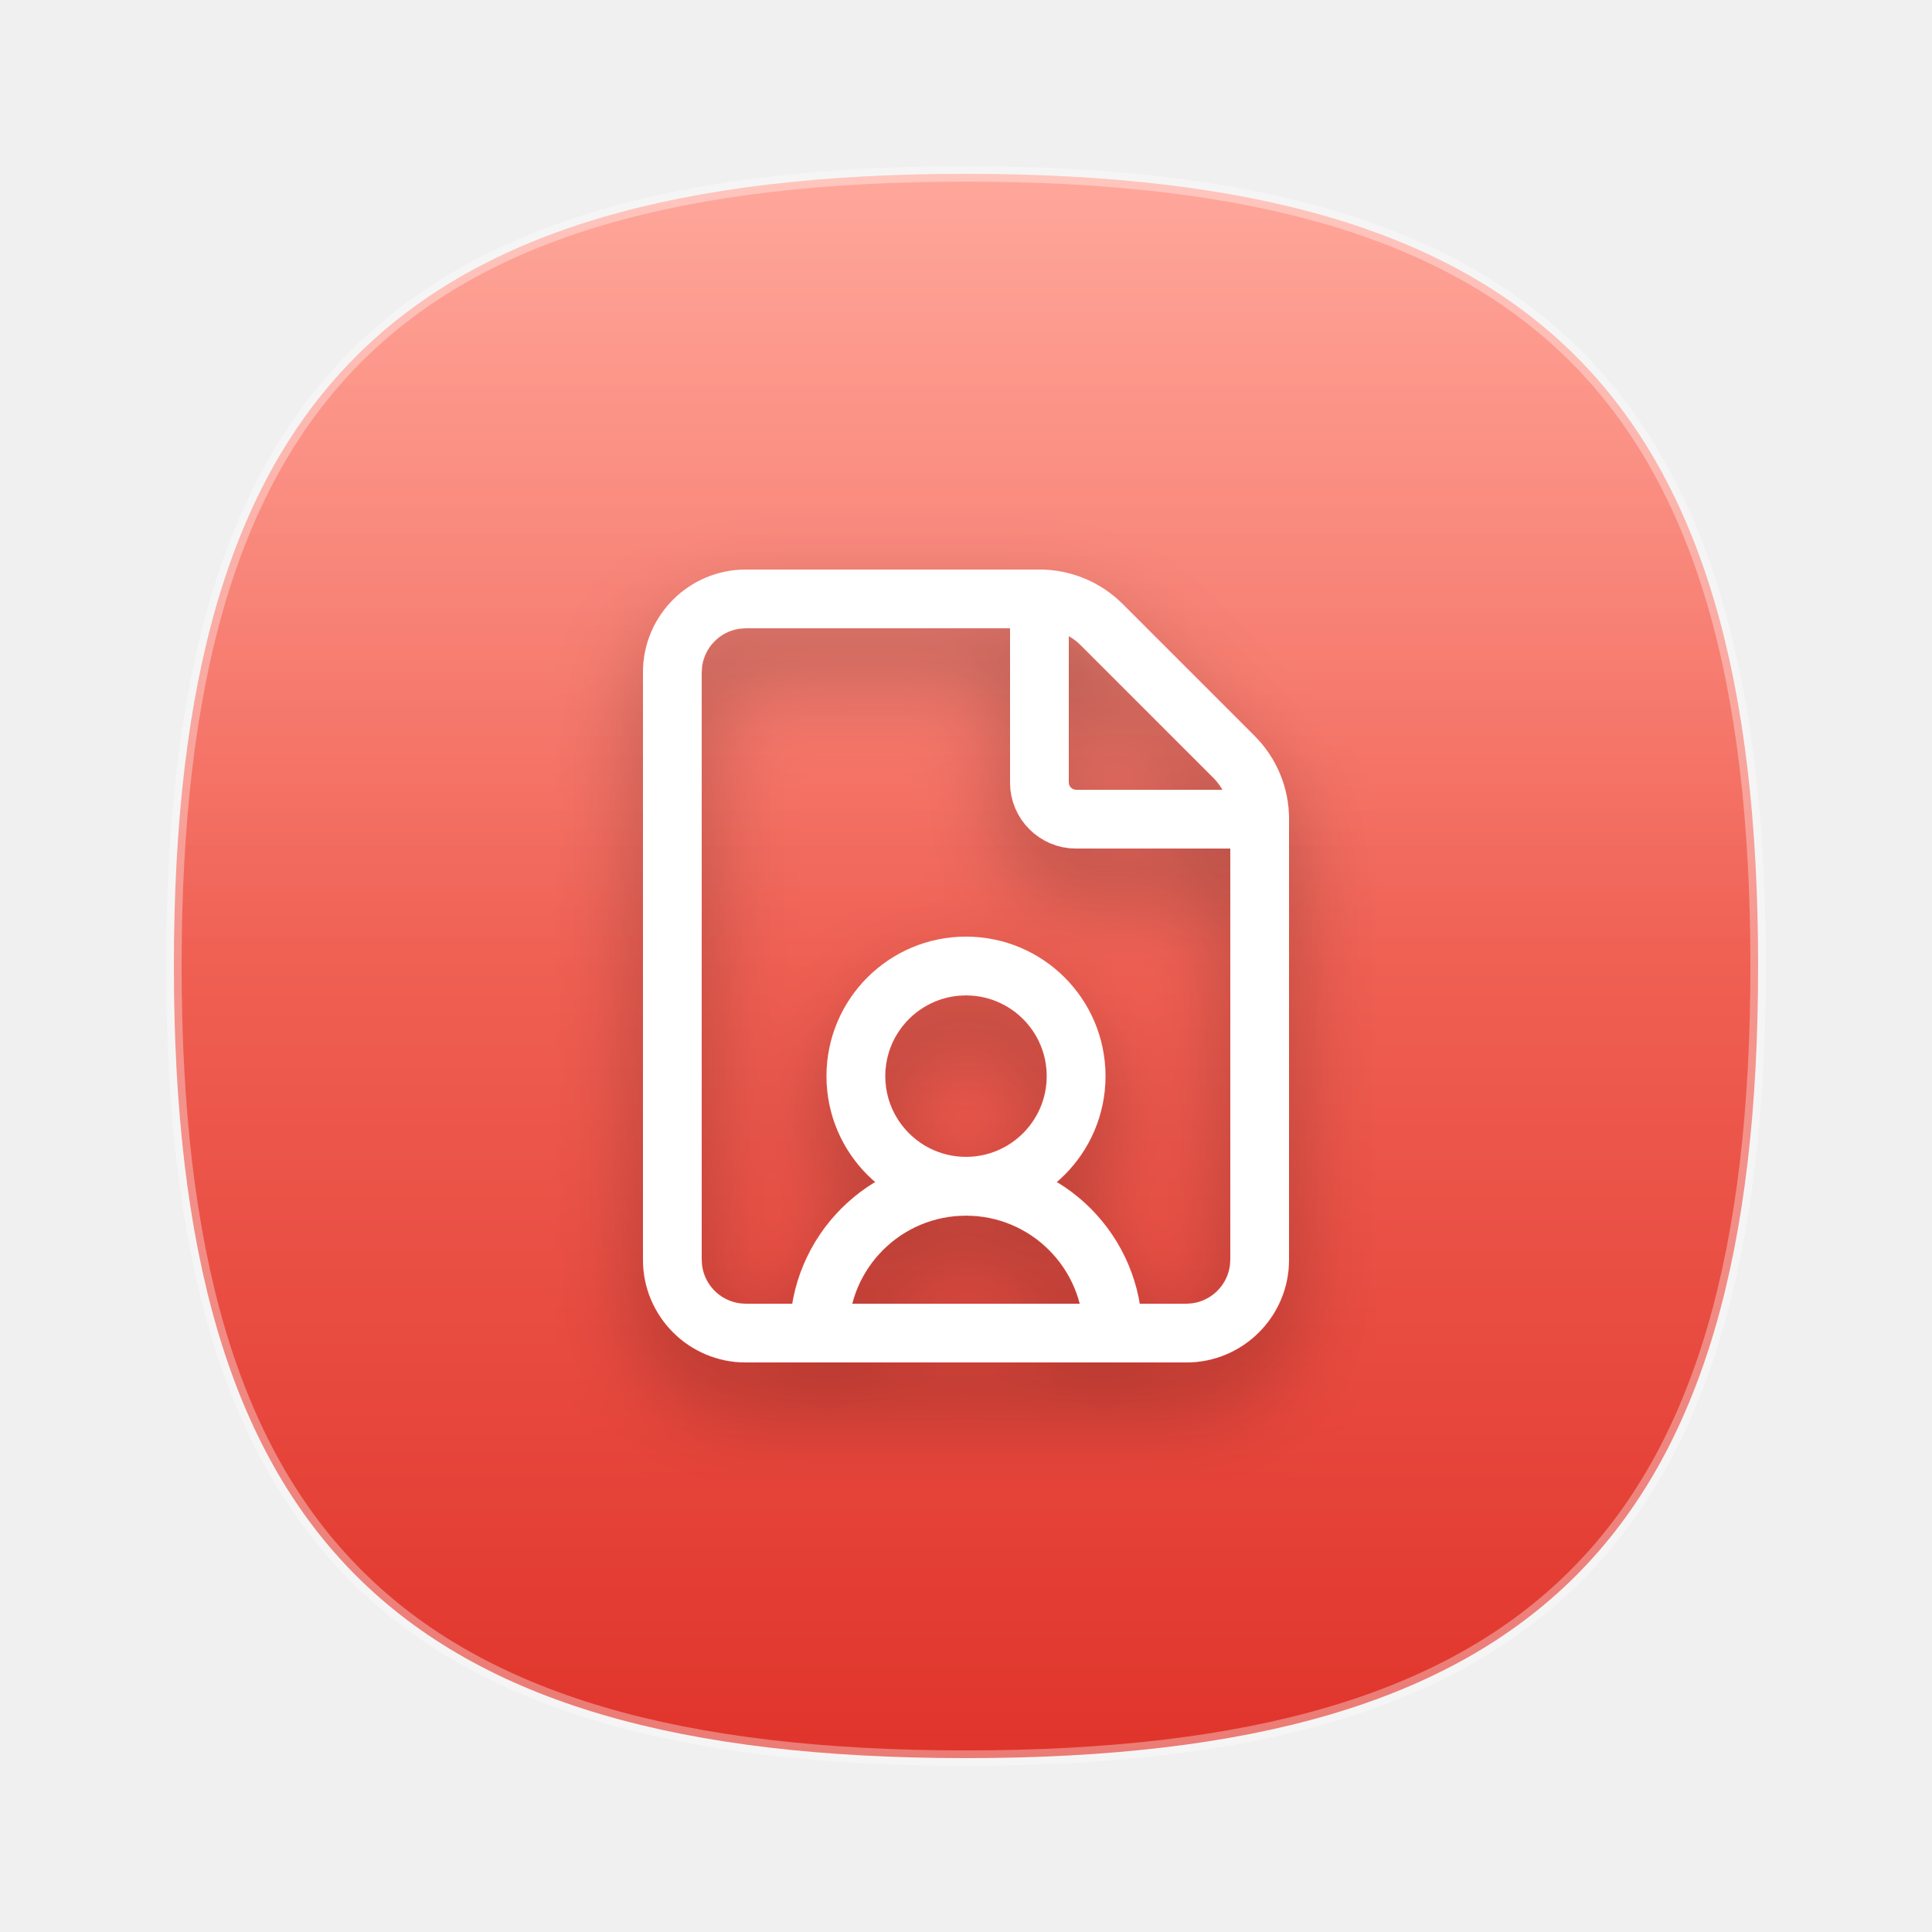
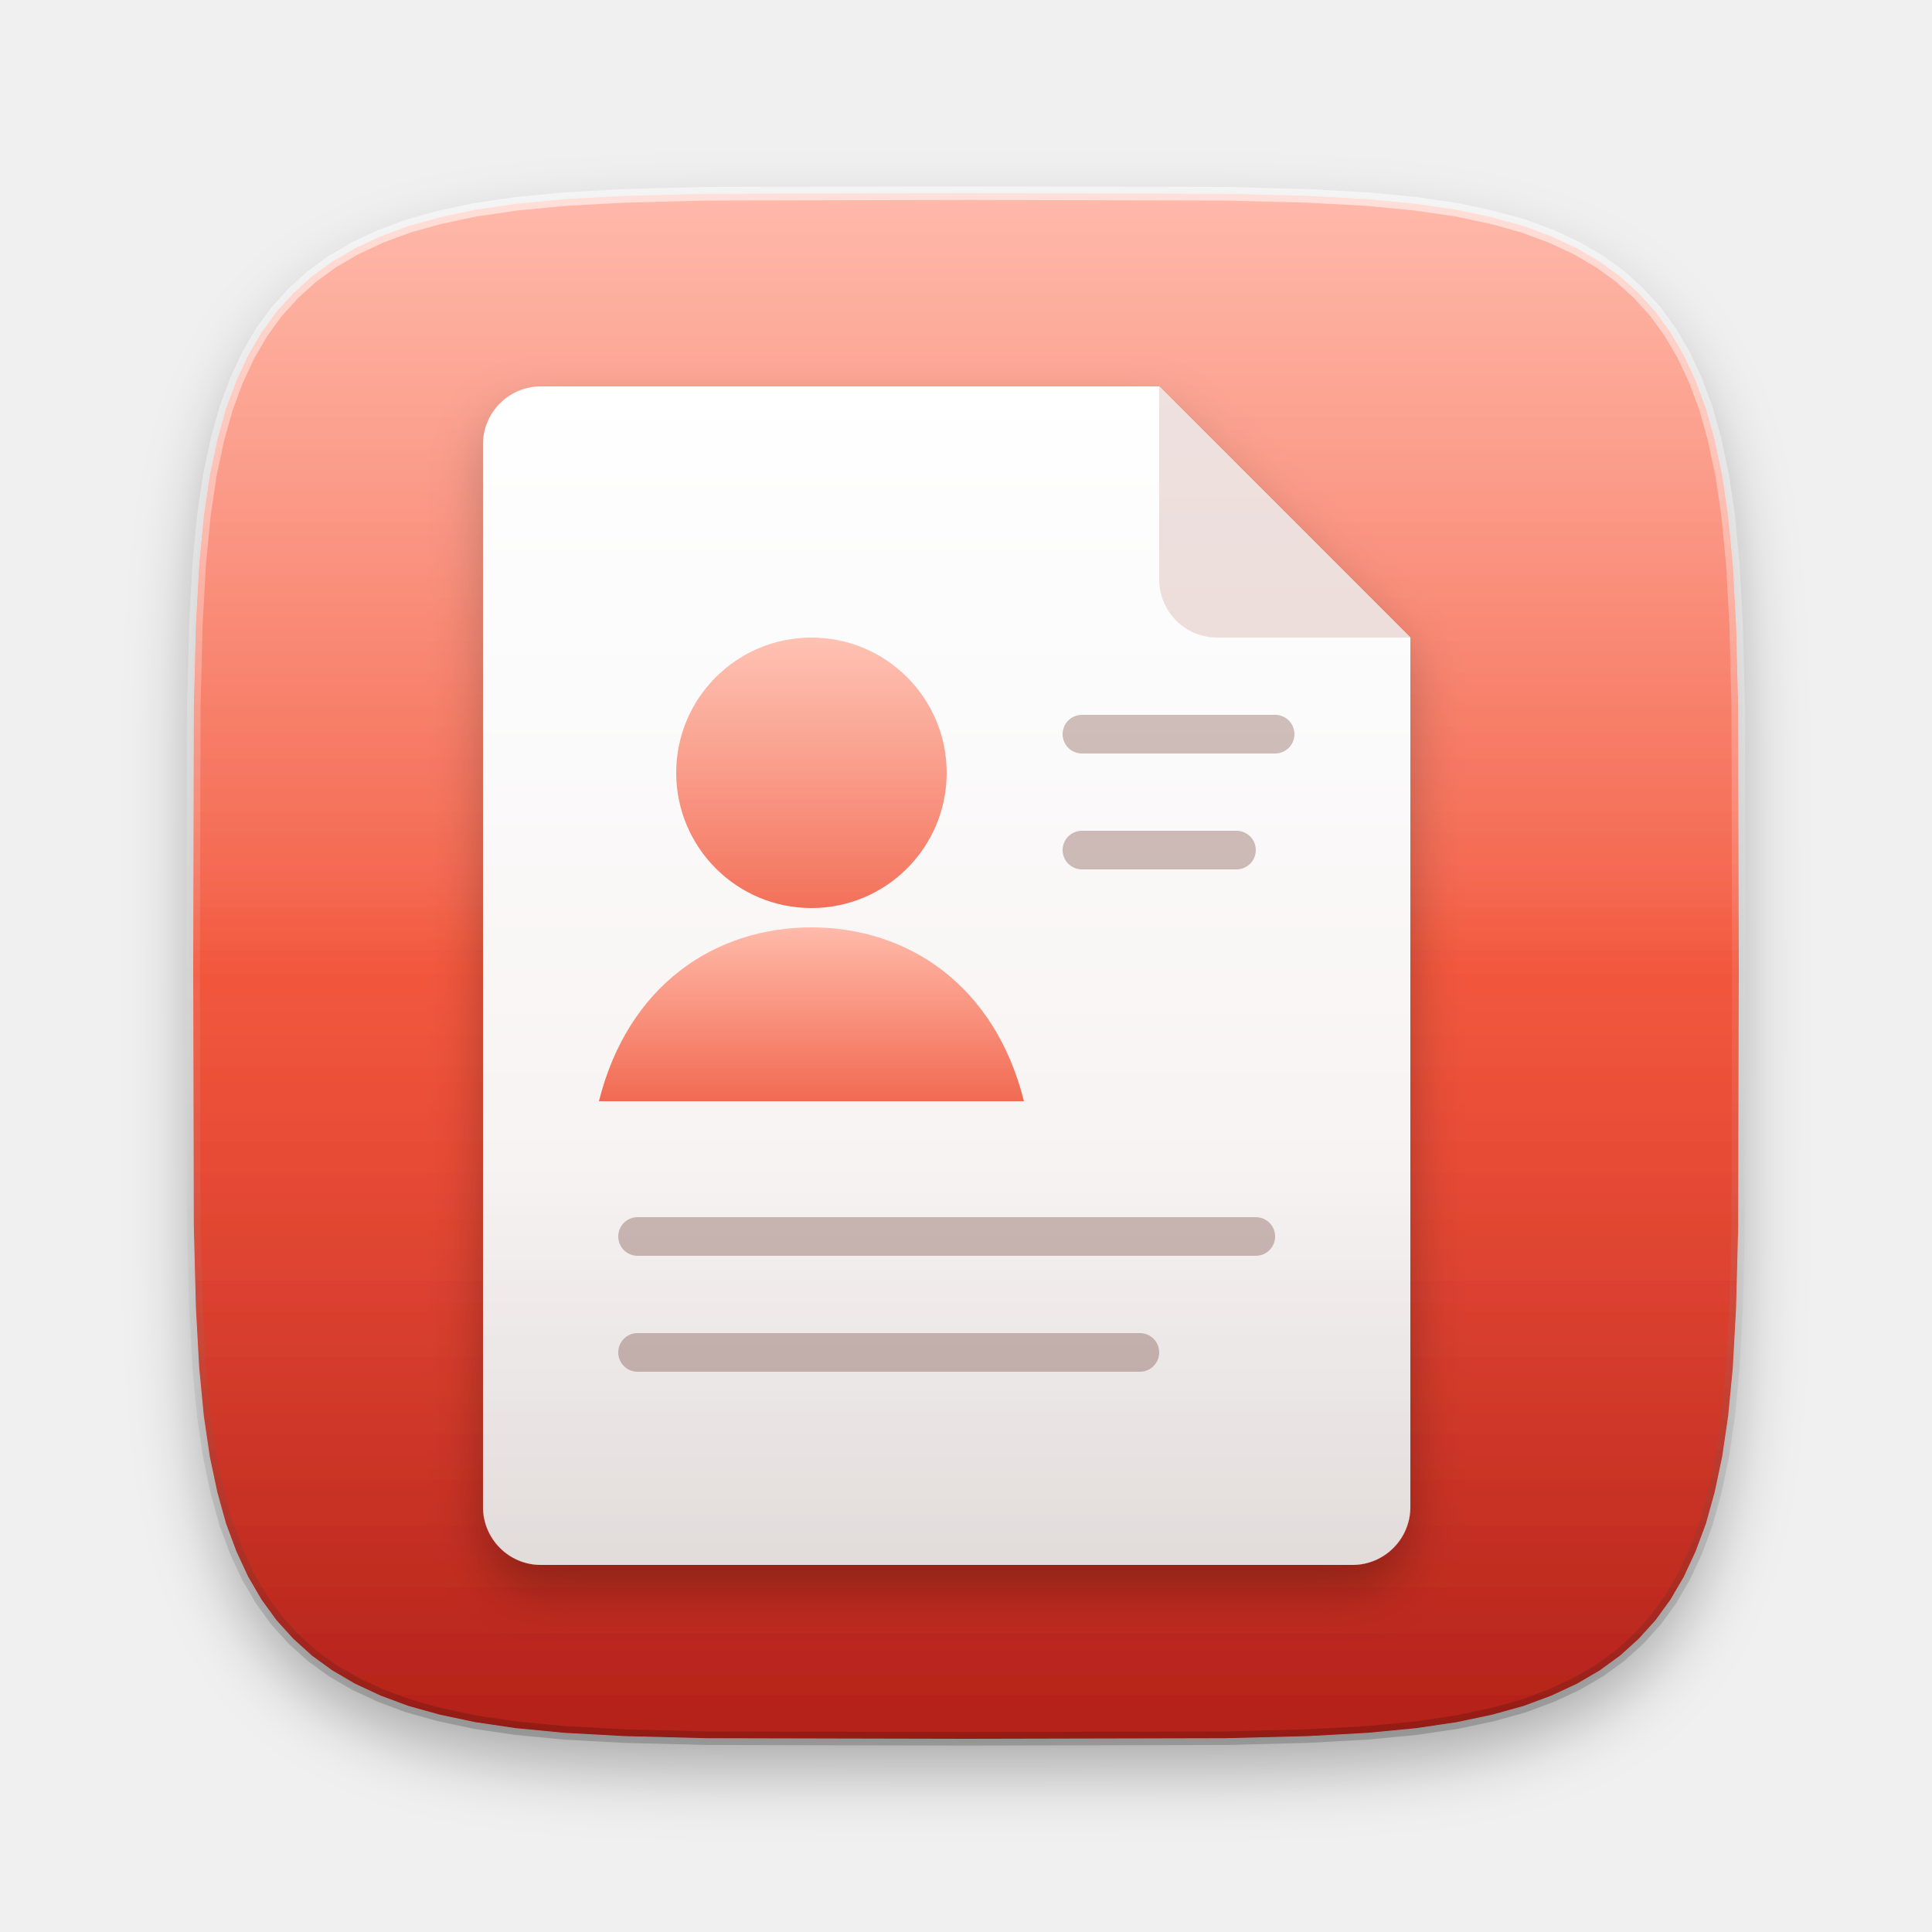
<svg xmlns="http://www.w3.org/2000/svg" viewBox="0 0 100 100">
  <defs>
-     <linearGradient id="bg" x1="0" y1="0" x2="0" y2="1">
-       <stop offset="0" stop-color="#FF8A7A" />
-       <stop offset="1" stop-color="#E0342B" />
+     <linearGradient id="body" x1="0" y1="0" x2="0" y2="1">
+       <stop offset="0" stop-color="#FFA08C" />
+       <stop offset="0.5" stop-color="#F2583E" />
+       <stop offset="1" stop-color="#C8261D" />
    </linearGradient>
-     <linearGradient id="hl" x1="0" y1="0" x2="0" y2="1">
-       <stop offset="0" stop-color="#fff" stop-opacity=".45" />
-       <stop offset=".5" stop-color="#fff" stop-opacity="0" />
+     <linearGradient id="sheen" x1="0" y1="0" x2="0" y2="1">
+       <stop offset="0" stop-color="#fff" stop-opacity="0.32" />
+       <stop offset="0.45" stop-color="#fff" stop-opacity="0.06" />
+       <stop offset="0.5" stop-color="#fff" stop-opacity="0" />
    </linearGradient>
-     <filter id="sh" x="-20%" y="-20%" width="140%" height="140%">
-       <feDropShadow dx="0" dy="1.2" stdDeviation="1.2" flood-opacity=".28" />
+     <linearGradient id="shade" x1="0" y1="0" x2="0" y2="1">
+       <stop offset="0.6" stop-color="#000" stop-opacity="0" />
+       <stop offset="1" stop-color="#000" stop-opacity="0.14" />
+     </linearGradient>
+     <linearGradient id="rim" x1="0" y1="0" x2="0" y2="1">
+       <stop offset="0" stop-color="#fff" stop-opacity="0.55" />
+       <stop offset="0.5" stop-color="#fff" stop-opacity="0.08" />
+       <stop offset="1" stop-color="#000" stop-opacity="0.18" />
+     </linearGradient>
+     <filter id="drop" x="-20%" y="-20%" width="140%" height="145%">
+       <feDropShadow dx="0" dy="1.6" stdDeviation="1.7" flood-color="#000" flood-opacity=".3" />
    </filter>
+     <clipPath id="clip">
+       <path d="M90.00 50.00L89.97 63.44L89.86 67.71L89.69 70.80L89.45 73.29L89.14 75.40L88.75 77.24L88.30 78.86L87.76 80.31L87.15 81.62L86.46 82.80L85.69 83.86L84.82 84.82L83.86 85.69L82.80 86.46L81.62 87.15L80.31 87.76L78.86 88.30L77.24 88.75L75.40 89.14L73.29 89.45L70.80 89.69L67.71 89.86L63.44 89.97L50.00 90.00L36.56 89.97L32.29 89.86L29.20 89.69L26.71 89.45L24.60 89.14L22.76 88.75L21.14 88.30L19.69 87.76L18.38 87.15L17.20 86.46L16.14 85.69L15.18 84.82L14.31 83.86L13.54 82.80L12.85 81.62L12.24 80.31L11.70 78.86L11.25 77.24L10.86 75.40L10.55 73.29L10.31 70.80L10.14 67.71L10.03 63.44L10.00 50.00L10.03 36.56L10.14 32.29L10.31 29.20L10.55 26.71L10.86 24.60L11.25 22.76L11.70 21.14L12.24 19.69L12.85 18.38L13.54 17.20L14.31 16.14L15.18 15.18L16.14 14.31L17.20 13.54L18.38 12.85L19.69 12.24L21.14 11.70L22.76 11.25L24.60 10.86L26.71 10.55L29.20 10.31L32.29 10.14L36.56 10.03L50.00 10.00L63.44 10.03L67.71 10.14L70.80 10.31L73.29 10.55L75.40 10.86L77.24 11.25L78.86 11.70L80.31 12.24L81.62 12.85L82.80 13.54L83.86 14.31L84.82 15.18L85.69 16.14L86.46 17.20L87.15 18.38L87.76 19.69L88.30 21.14L88.75 22.76L89.14 24.60L89.45 26.71L89.69 29.20L89.86 32.29L89.97 36.56Z" />
+     </clipPath>
+     <filter id="art" x="-30%" y="-30%" width="160%" height="160%">
+       <feDropShadow dx="0" dy="1.2" stdDeviation="1.3" flood-color="#000" flood-opacity="0.28" />
+     </filter>
+     <filter id="art-soft" x="-30%" y="-30%" width="160%" height="160%">
+       <feDropShadow dx="0" dy="0.6" stdDeviation="0.6" flood-color="#000" flood-opacity="0.22" />
+     </filter>
+     <linearGradient id="card" x1="0" y1="0" x2="0" y2="1">
+       <stop offset="0" stop-color="#FFFFFF" />
+       <stop offset="1" stop-color="#F3EDEC" />
+     </linearGradient>
+     <linearGradient id="avatar" x1="0" y1="0" x2="0" y2="1">
+       <stop offset="0" stop-color="#FFB9A8" />
+       <stop offset="1" stop-color="#F26A52" />
+     </linearGradient>
  </defs>
-   <path d="M50 9C79.5 9 91 20.5 91 50S79.5 91 50 91 9 79.5 9 50 20.5 9 50 9Z" fill="url(#bg)" />
-   <path d="M50 9C79.5 9 91 20.5 91 50S79.5 91 50 91 9 79.5 9 50 20.5 9 50 9Z" fill="url(#hl)" opacity=".55" />
-   <path d="M50 9C79.5 9 91 20.5 91 50S79.5 91 50 91 9 79.5 9 50 20.5 9 50 9Z" fill="none" stroke="#fff" stroke-opacity=".35" stroke-width=".8" />
-   <g transform="translate(27.2 27.2) scale(1.9)" fill="none" stroke="#fff" stroke-width="1.6" stroke-linecap="round" stroke-linejoin="round" filter="url(#sh)">
-     <path d="M6 22a2 2 0 0 1-2-2V4a2 2 0 0 1 2-2h8a2.4 2.4 0 0 1 1.704.706l3.588 3.588A2.4 2.4 0 0 1 20 8v12a2 2 0 0 1-2 2z" />
-     <path d="M14 2v5a1 1 0 0 0 1 1h5" />
-     <path d="M16 22a4 4 0 0 0-8 0" />
-     <circle cx="12" cy="15" r="3" />
+   <path d="M90.00 50.00L89.97 63.44L89.86 67.71L89.69 70.80L89.45 73.29L89.14 75.40L88.75 77.24L88.30 78.86L87.76 80.31L87.15 81.62L86.46 82.80L85.69 83.86L84.82 84.82L83.86 85.69L82.80 86.46L81.62 87.15L80.31 87.76L78.86 88.30L77.24 88.75L75.40 89.14L73.29 89.45L70.80 89.69L67.71 89.86L63.44 89.97L50.00 90.00L36.56 89.97L32.29 89.86L29.20 89.69L26.71 89.45L24.60 89.14L22.76 88.75L21.14 88.30L19.69 87.76L18.38 87.15L17.20 86.46L16.14 85.69L15.18 84.82L14.31 83.86L13.54 82.80L12.85 81.62L12.24 80.31L11.70 78.86L11.25 77.24L10.86 75.40L10.55 73.29L10.31 70.80L10.14 67.71L10.03 63.44L10.00 50.00L10.03 36.56L10.14 32.29L10.31 29.20L10.55 26.71L10.86 24.60L11.25 22.76L11.70 21.14L12.24 19.69L12.85 18.38L13.54 17.20L14.31 16.14L15.18 15.18L16.14 14.31L17.20 13.54L18.38 12.85L19.69 12.24L21.14 11.70L22.76 11.25L24.60 10.86L26.71 10.55L29.20 10.31L32.29 10.14L36.56 10.03L50.00 10.00L63.44 10.03L67.71 10.14L70.80 10.31L73.29 10.55L75.40 10.86L77.24 11.25L78.86 11.70L80.31 12.24L81.62 12.85L82.80 13.54L83.86 14.31L84.82 15.18L85.69 16.14L86.46 17.20L87.15 18.38L87.76 19.69L88.30 21.14L88.75 22.76L89.14 24.60L89.45 26.71L89.69 29.20L89.86 32.29L89.97 36.56Z" fill="url(#body)" filter="url(#drop)" />
+   <g clip-path="url(#clip)">
+     <g filter="url(#art)">
+       <path d="M28 20h32l13 13v45a3 3 0 0 1-3 3H28a3 3 0 0 1-3-3V23a3 3 0 0 1 3-3Z" fill="url(#card)" />
+       <path d="M60 20v10a3 3 0 0 0 3 3h10" fill="#EAD9D6" />
+       <circle cx="42" cy="40" r="7" fill="url(#avatar)" />
+       <path d="M31 57c1.5-6 6-9 11-9s9.5 3 11 9Z" fill="url(#avatar)" />
+       <path d="M33 64h32M33 70h26M56 38h10M56 44h8" stroke="#C9B5B1" stroke-width="2" stroke-linecap="round" />
+     </g>
+     <rect x="0" y="0" width="100" height="100" fill="url(#shade)" />
+     <rect x="0" y="0" width="100" height="100" fill="url(#sheen)" />
  </g>
+   <path d="M90.00 50.00L89.97 63.44L89.86 67.71L89.69 70.80L89.45 73.29L89.14 75.40L88.75 77.24L88.30 78.86L87.76 80.31L87.15 81.62L86.46 82.80L85.69 83.86L84.82 84.82L83.86 85.69L82.80 86.46L81.62 87.15L80.31 87.76L78.86 88.30L77.24 88.75L75.40 89.14L73.29 89.45L70.80 89.69L67.71 89.86L63.44 89.97L50.00 90.00L36.56 89.97L32.29 89.86L29.20 89.69L26.71 89.45L24.60 89.14L22.76 88.75L21.14 88.30L19.69 87.76L18.38 87.15L17.20 86.46L16.14 85.69L15.18 84.82L14.31 83.86L13.54 82.80L12.85 81.62L12.24 80.31L11.70 78.86L11.25 77.24L10.86 75.40L10.55 73.29L10.31 70.80L10.14 67.71L10.03 63.44L10.00 50.00L10.03 36.56L10.14 32.29L10.31 29.20L10.55 26.71L10.86 24.60L11.25 22.76L11.70 21.14L12.24 19.69L12.85 18.38L13.54 17.20L14.31 16.14L15.18 15.18L16.14 14.31L17.20 13.54L18.38 12.85L19.69 12.24L21.14 11.70L22.76 11.25L24.60 10.86L26.71 10.55L29.20 10.31L32.29 10.14L36.56 10.03L50.00 10.00L63.44 10.03L67.71 10.14L70.80 10.31L73.29 10.55L75.40 10.86L77.24 11.25L78.86 11.70L80.31 12.24L81.62 12.85L82.80 13.54L83.86 14.31L84.82 15.18L85.69 16.14L86.46 17.20L87.15 18.38L87.76 19.69L88.30 21.14L88.75 22.76L89.14 24.60L89.45 26.71L89.69 29.20L89.86 32.29L89.97 36.56Z" fill="none" stroke="url(#rim)" stroke-width=".7" />
</svg>
